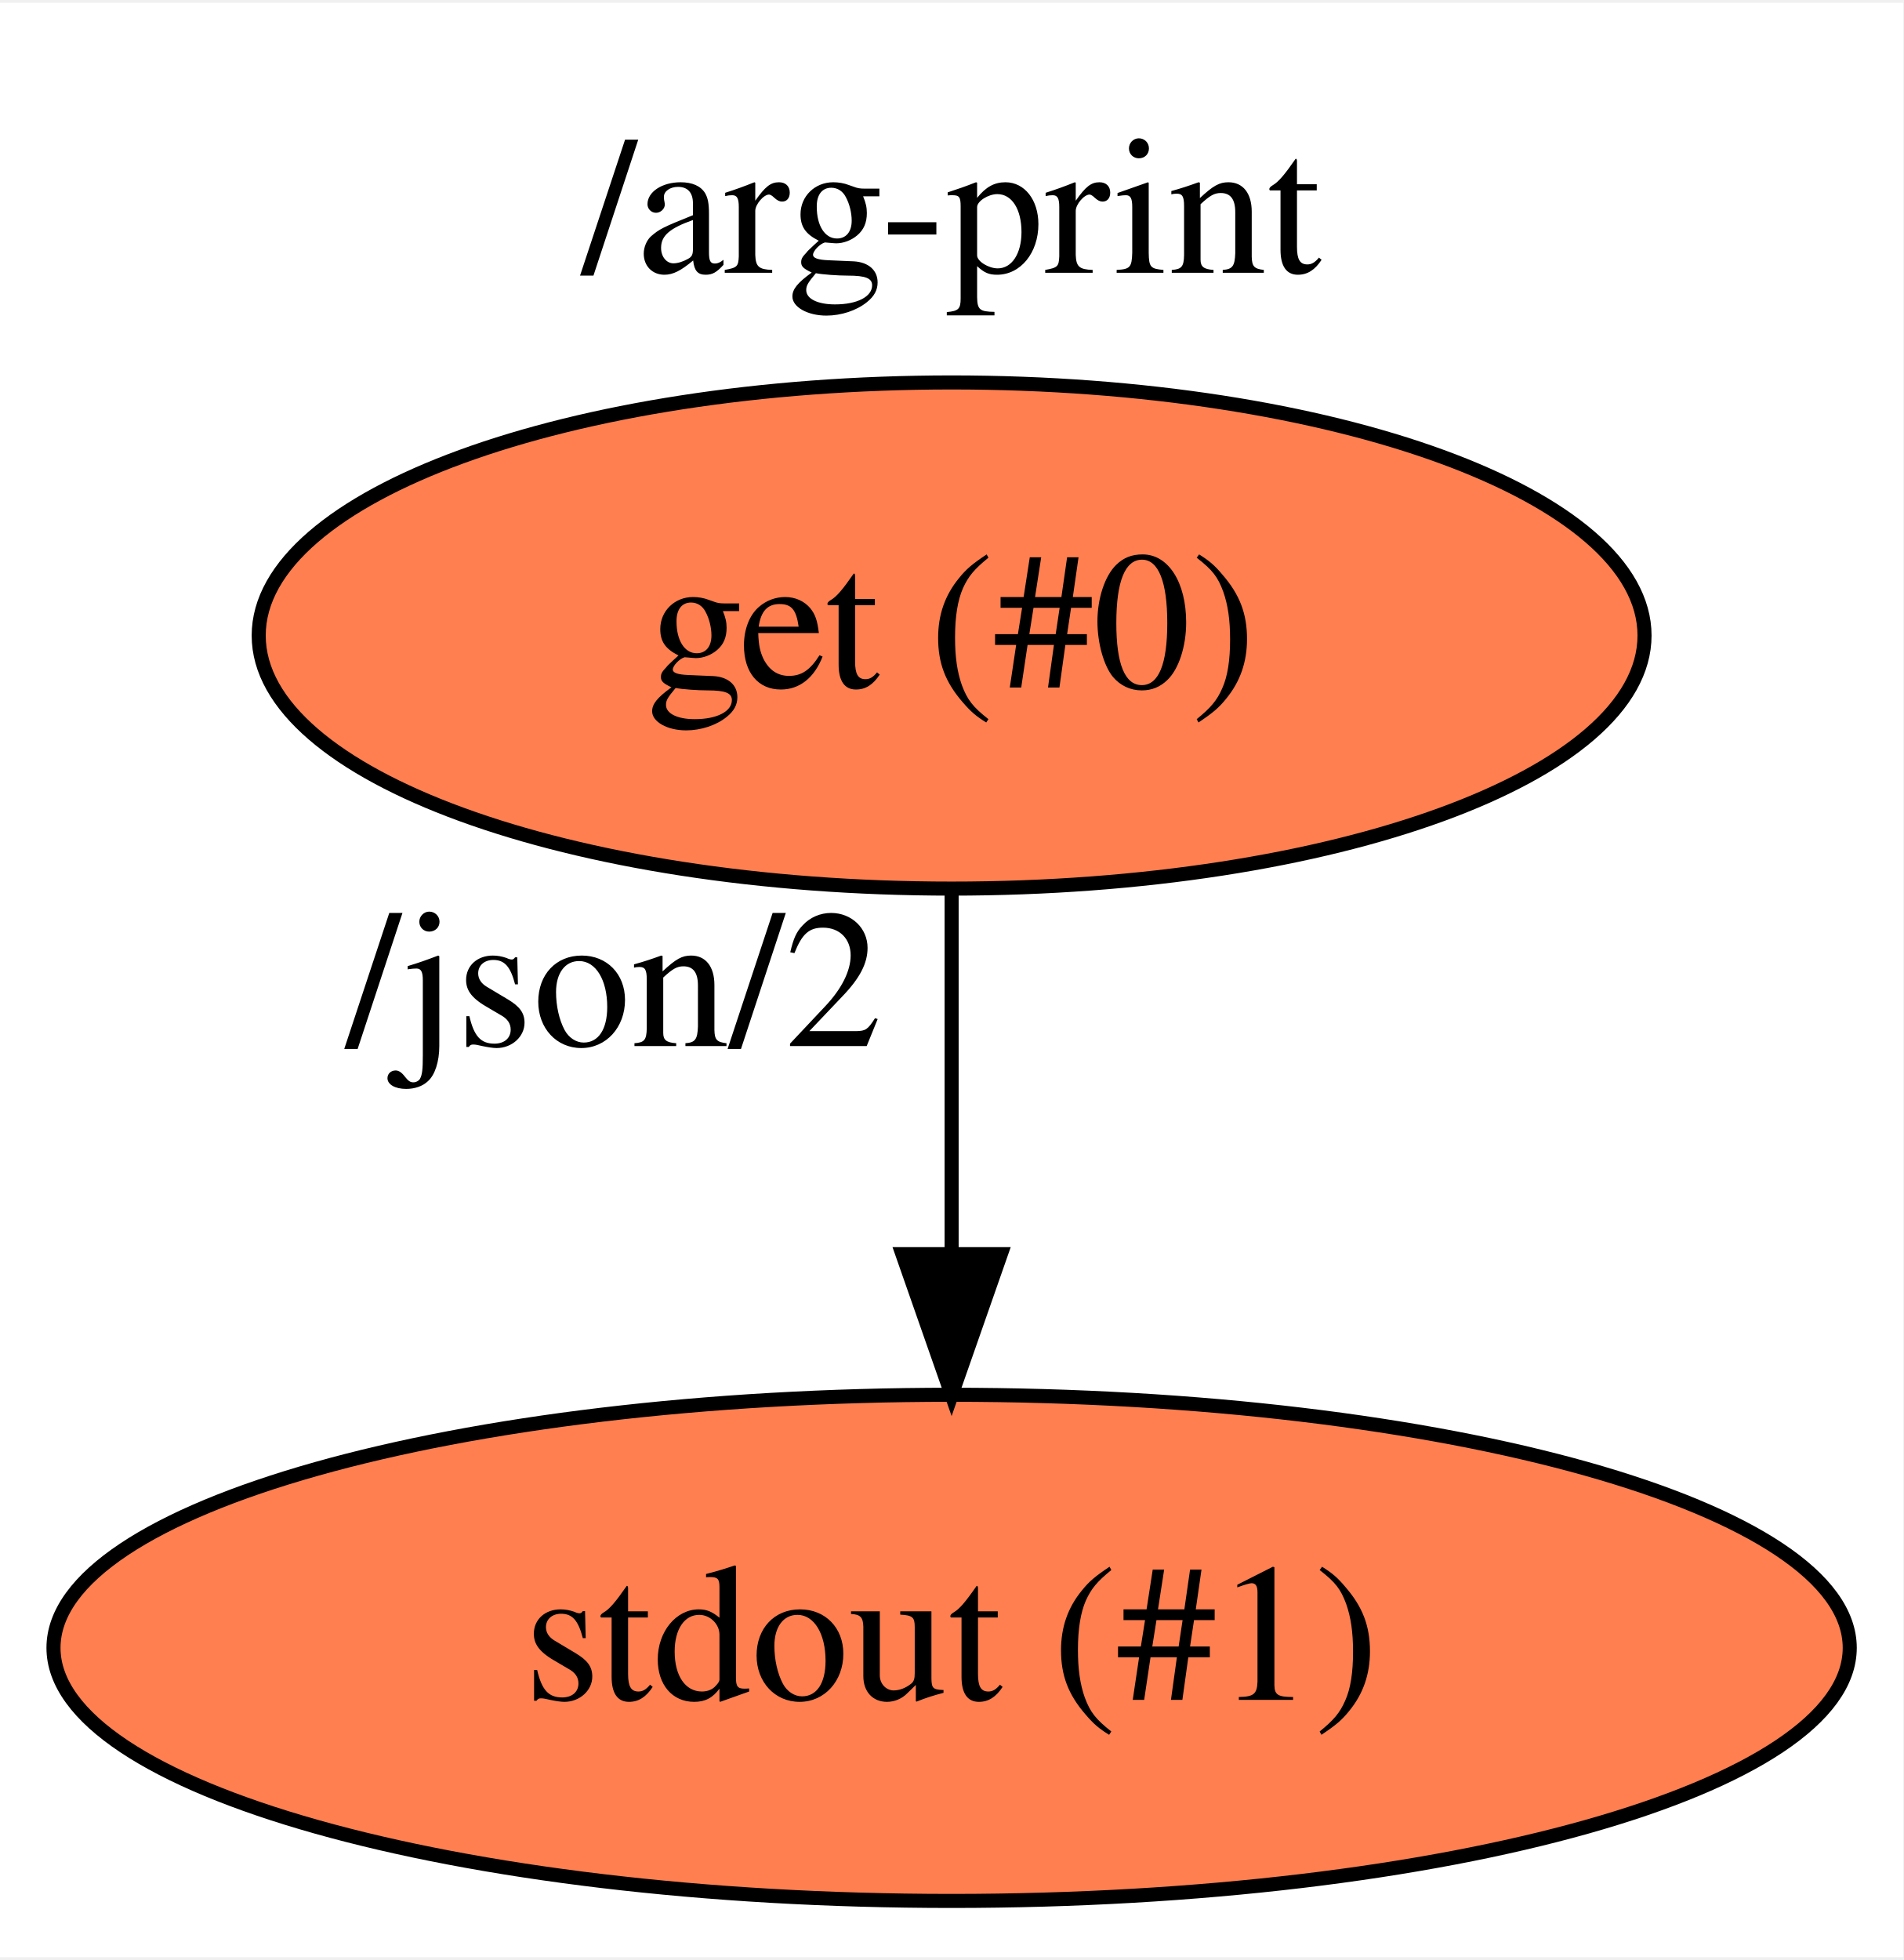
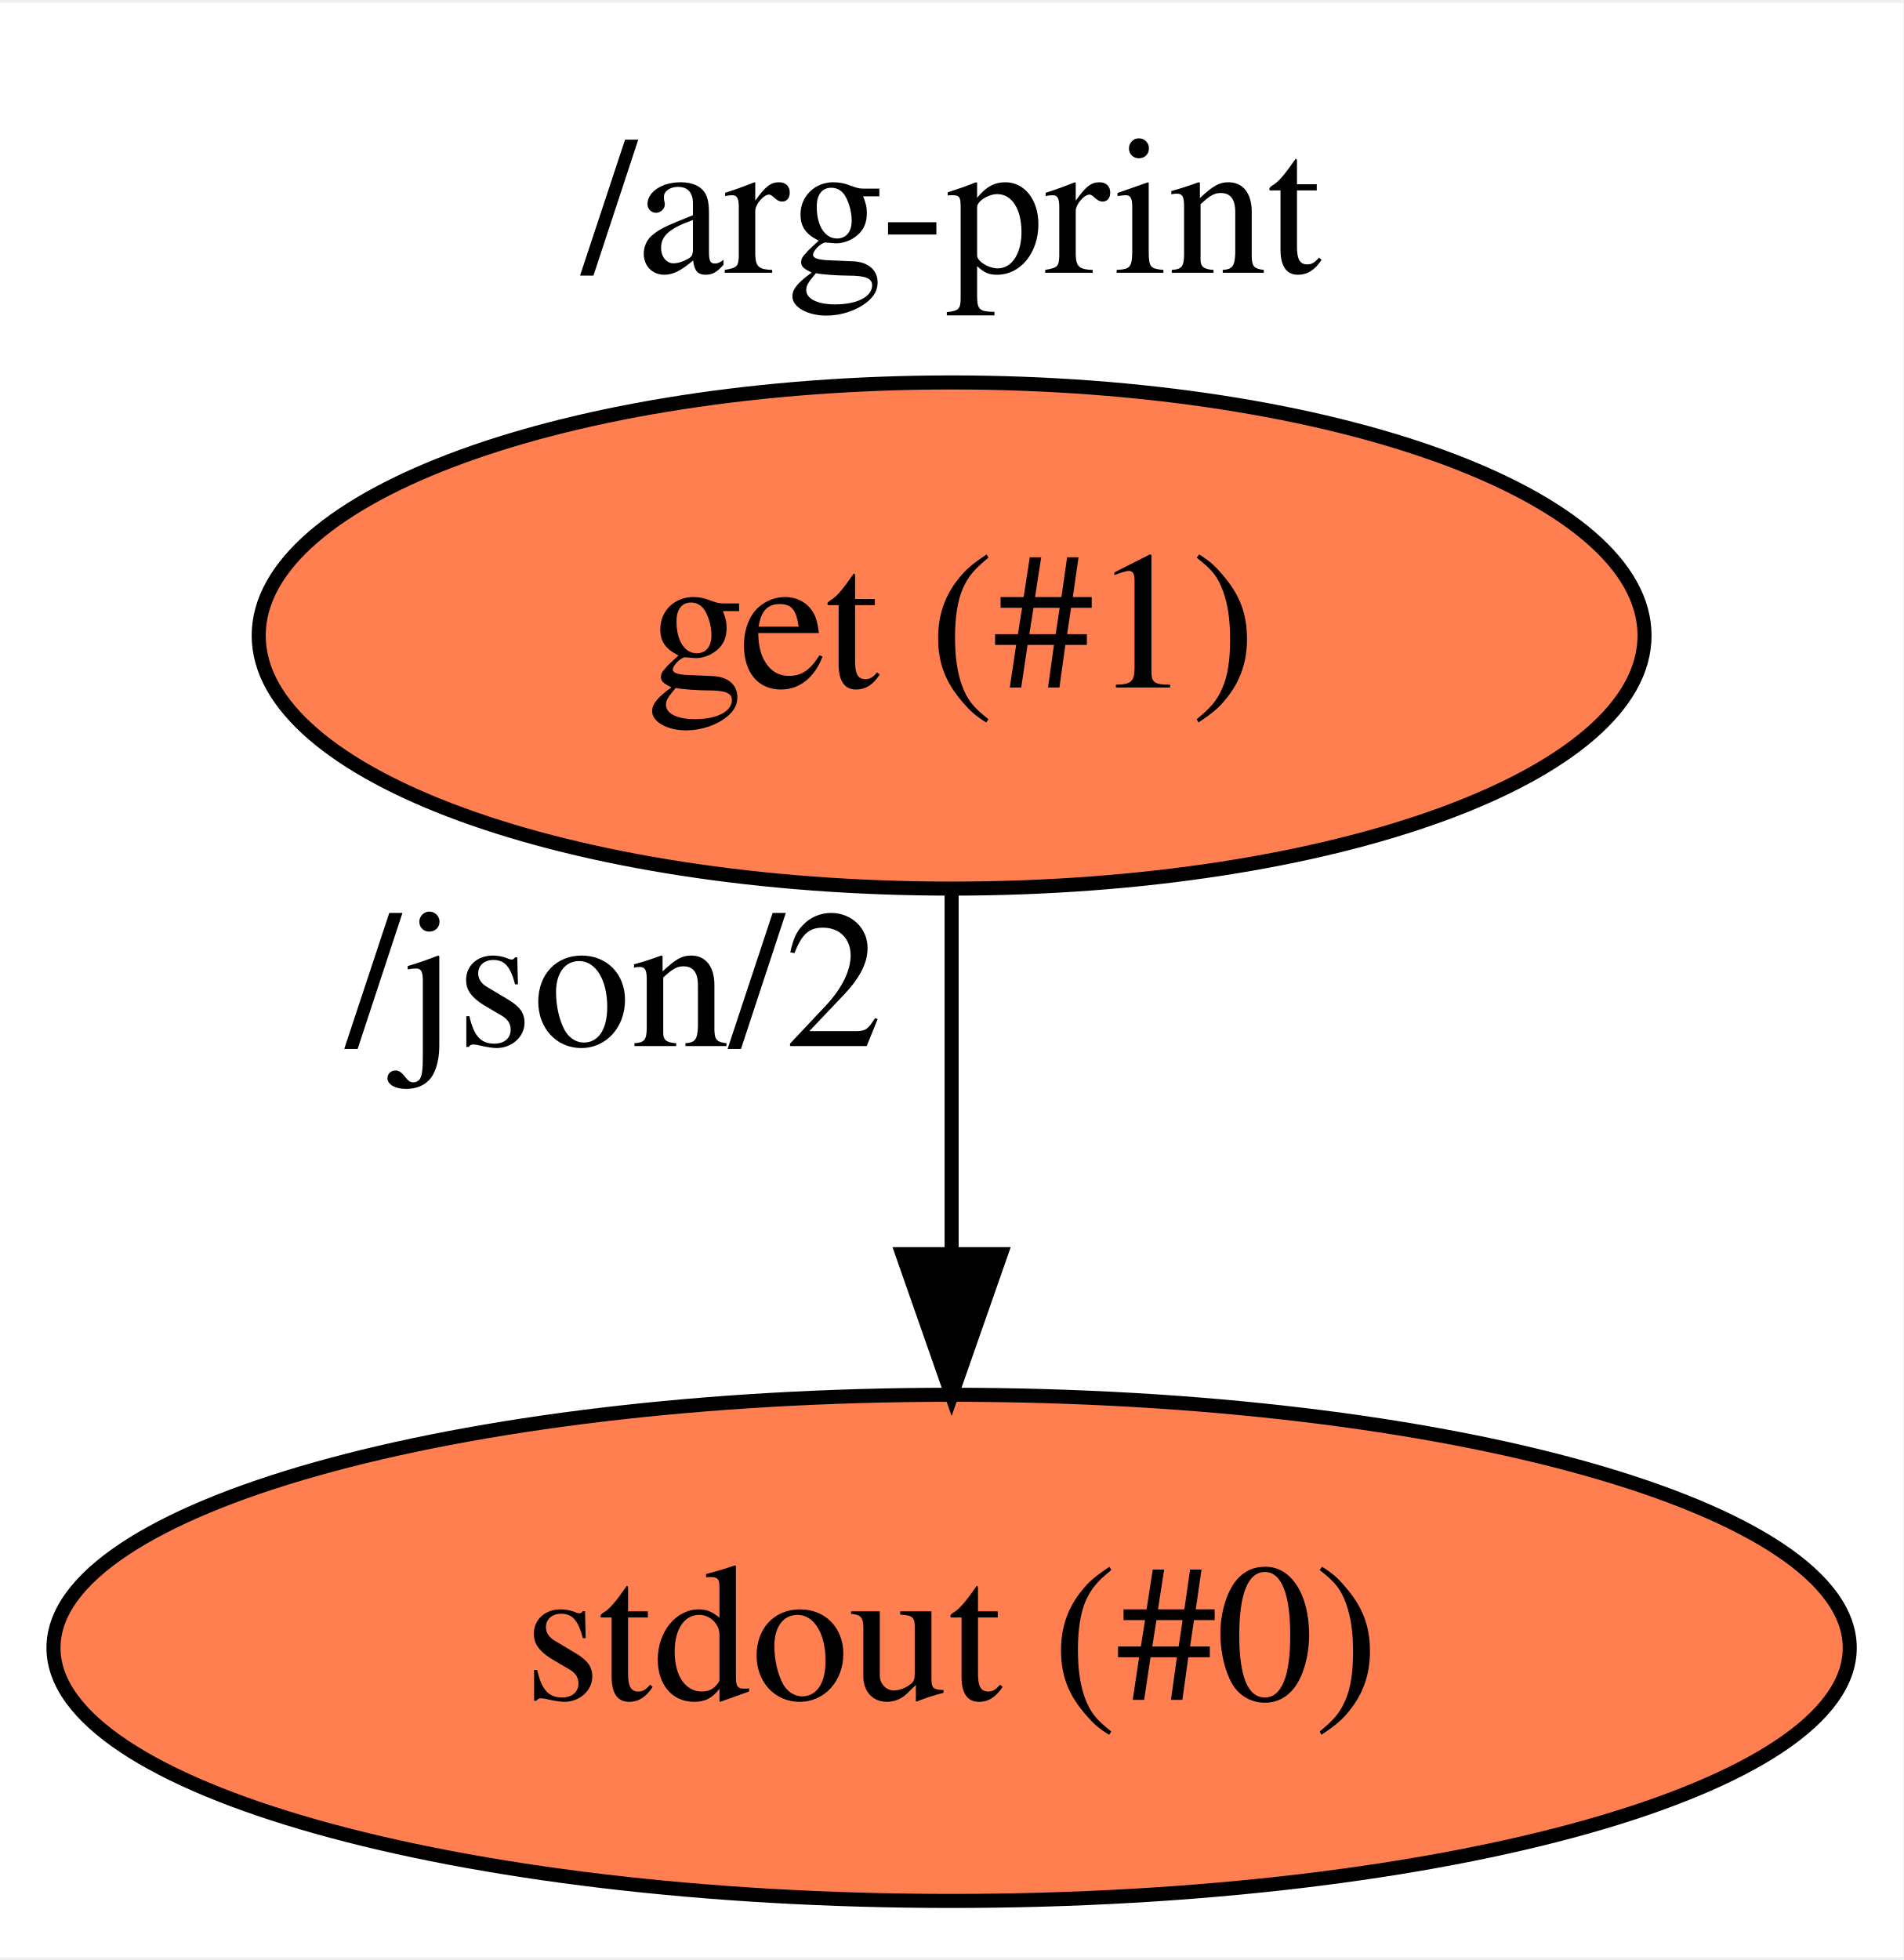
<svg xmlns="http://www.w3.org/2000/svg" xmlns:xlink="http://www.w3.org/1999/xlink" width="135pt" height="139pt" viewBox="0.00 0.00 135.39 139.00">
  <g id="graph0" class="graph" transform="scale(1 1) rotate(0) translate(4 135)">
    <polygon fill="#ffffff" stroke="transparent" points="-4,4 -4,-135 131.389,-135 131.389,4 -4,4" />
    <text text-anchor="middle" x="63.694" y="-115.8" font-family="Times,serif" font-size="14.00" fill="#000000">/arg-print</text>
    <g id="node1" class="node">
      <g id="a_node1">
-         <a xlink:href="file:///home/travis/build/andrewdavidmackenzie/flow/flowr/src/lib/flowruntime/args/get.html" xlink:title="get (#0)">
+         <a xlink:href="file:///home/travis/build/andrewdavidmackenzie/flow/flowr/src/lib/flowruntime/args/get.html" xlink:title="get (#1)">
          <ellipse fill="#ff7f50" stroke="#000000" cx="63.694" cy="-90" rx="49.291" ry="18" />
-           <text text-anchor="middle" x="63.694" y="-86.3" font-family="Times,serif" font-size="14.00" fill="#000000">get (#0)</text>
+           <text text-anchor="middle" x="63.694" y="-86.3" font-family="Times,serif" font-size="14.00" fill="#000000">get (#1)</text>
        </a>
      </g>
    </g>
    <g id="node2" class="node">
      <g id="a_node2">
-         <a xlink:href="file:///home/travis/build/andrewdavidmackenzie/flow/flowr/src/lib/flowruntime/stdio/stdout.html" xlink:title="stdout (#1)">
+         <a xlink:href="file:///home/travis/build/andrewdavidmackenzie/flow/flowr/src/lib/flowruntime/stdio/stdout.html" xlink:title="stdout (#0)">
          <ellipse fill="#ff7f50" stroke="#000000" cx="63.694" cy="-18" rx="63.889" ry="18" />
-           <text text-anchor="middle" x="63.694" y="-14.3" font-family="Times,serif" font-size="14.00" fill="#000000">stdout (#1)</text>
+           <text text-anchor="middle" x="63.694" y="-14.3" font-family="Times,serif" font-size="14.00" fill="#000000">stdout (#0)</text>
        </a>
      </g>
    </g>
    <g id="edge1" class="edge">
      <path fill="none" stroke="#000000" d="M63.694,-72C63.694,-60 63.694,-54.75 63.694,-46.125" />
      <polygon fill="#000000" stroke="#000000" points="67.194,-46 63.694,-36 60.194,-46 67.194,-46" />
      <text text-anchor="middle" x="39.694" y="-60.8" font-family="Times,serif" font-size="14.00" fill="#000000">/json/2</text>
    </g>
  </g>
</svg>
